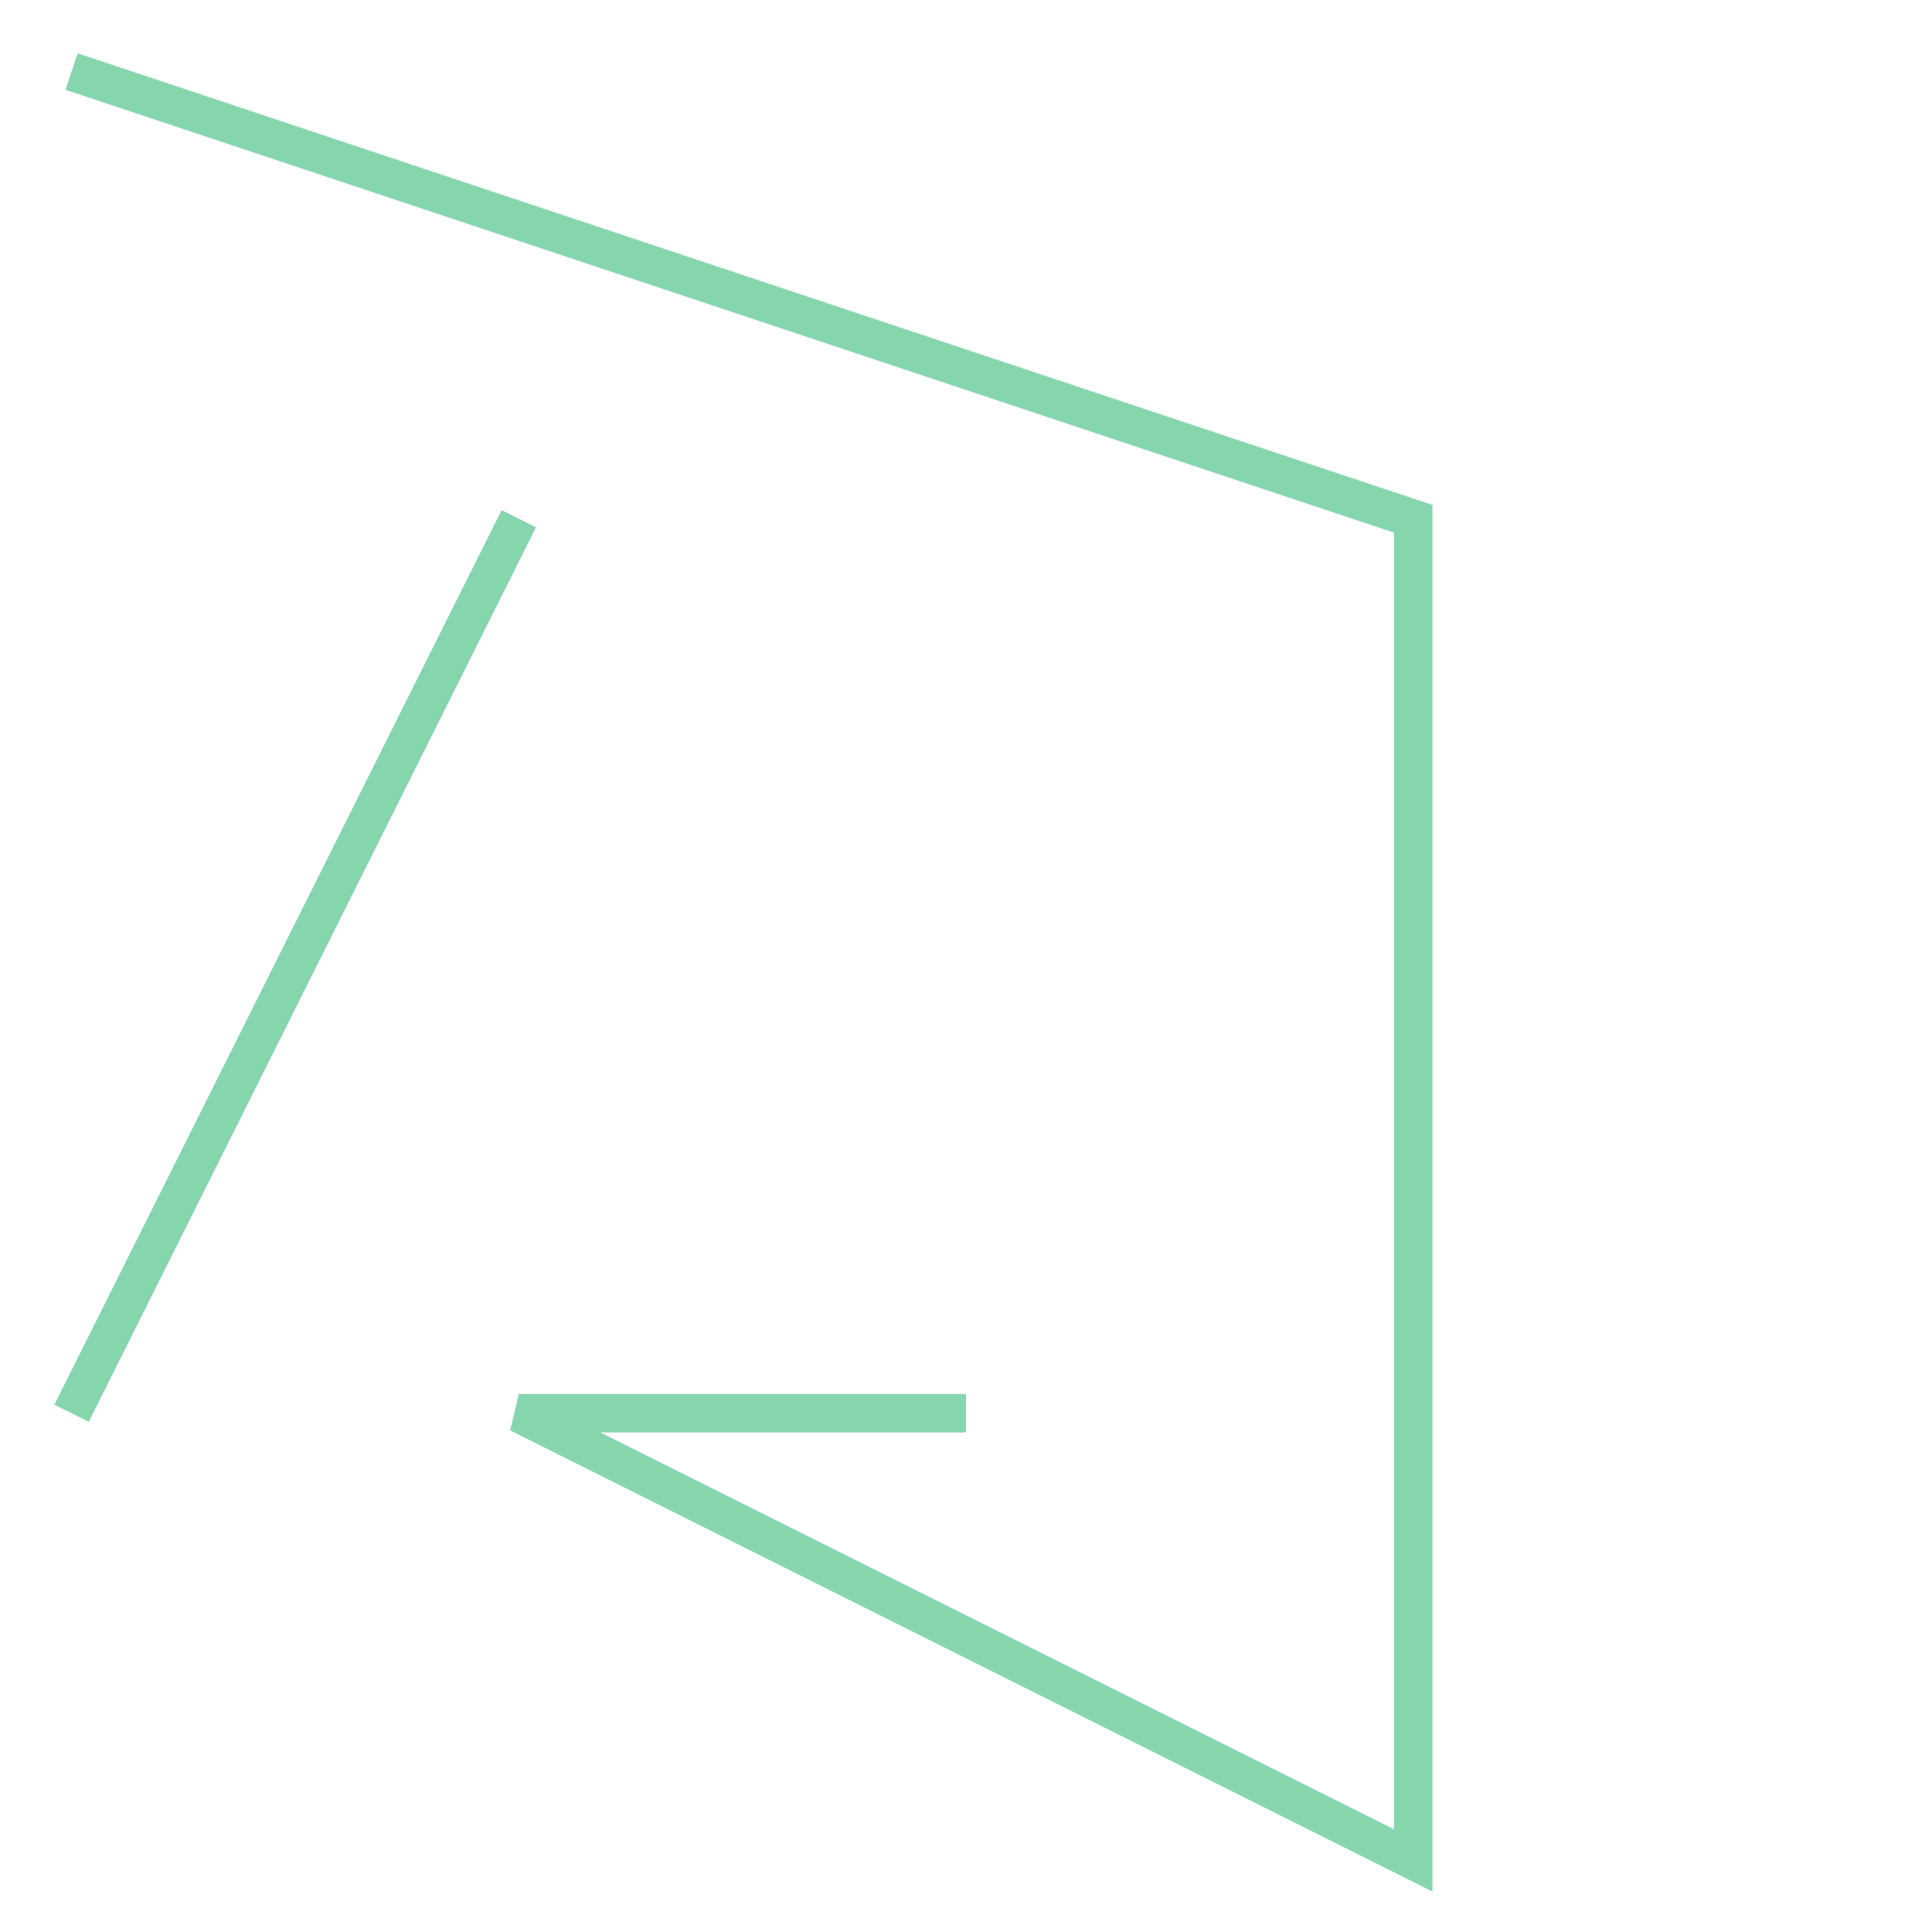
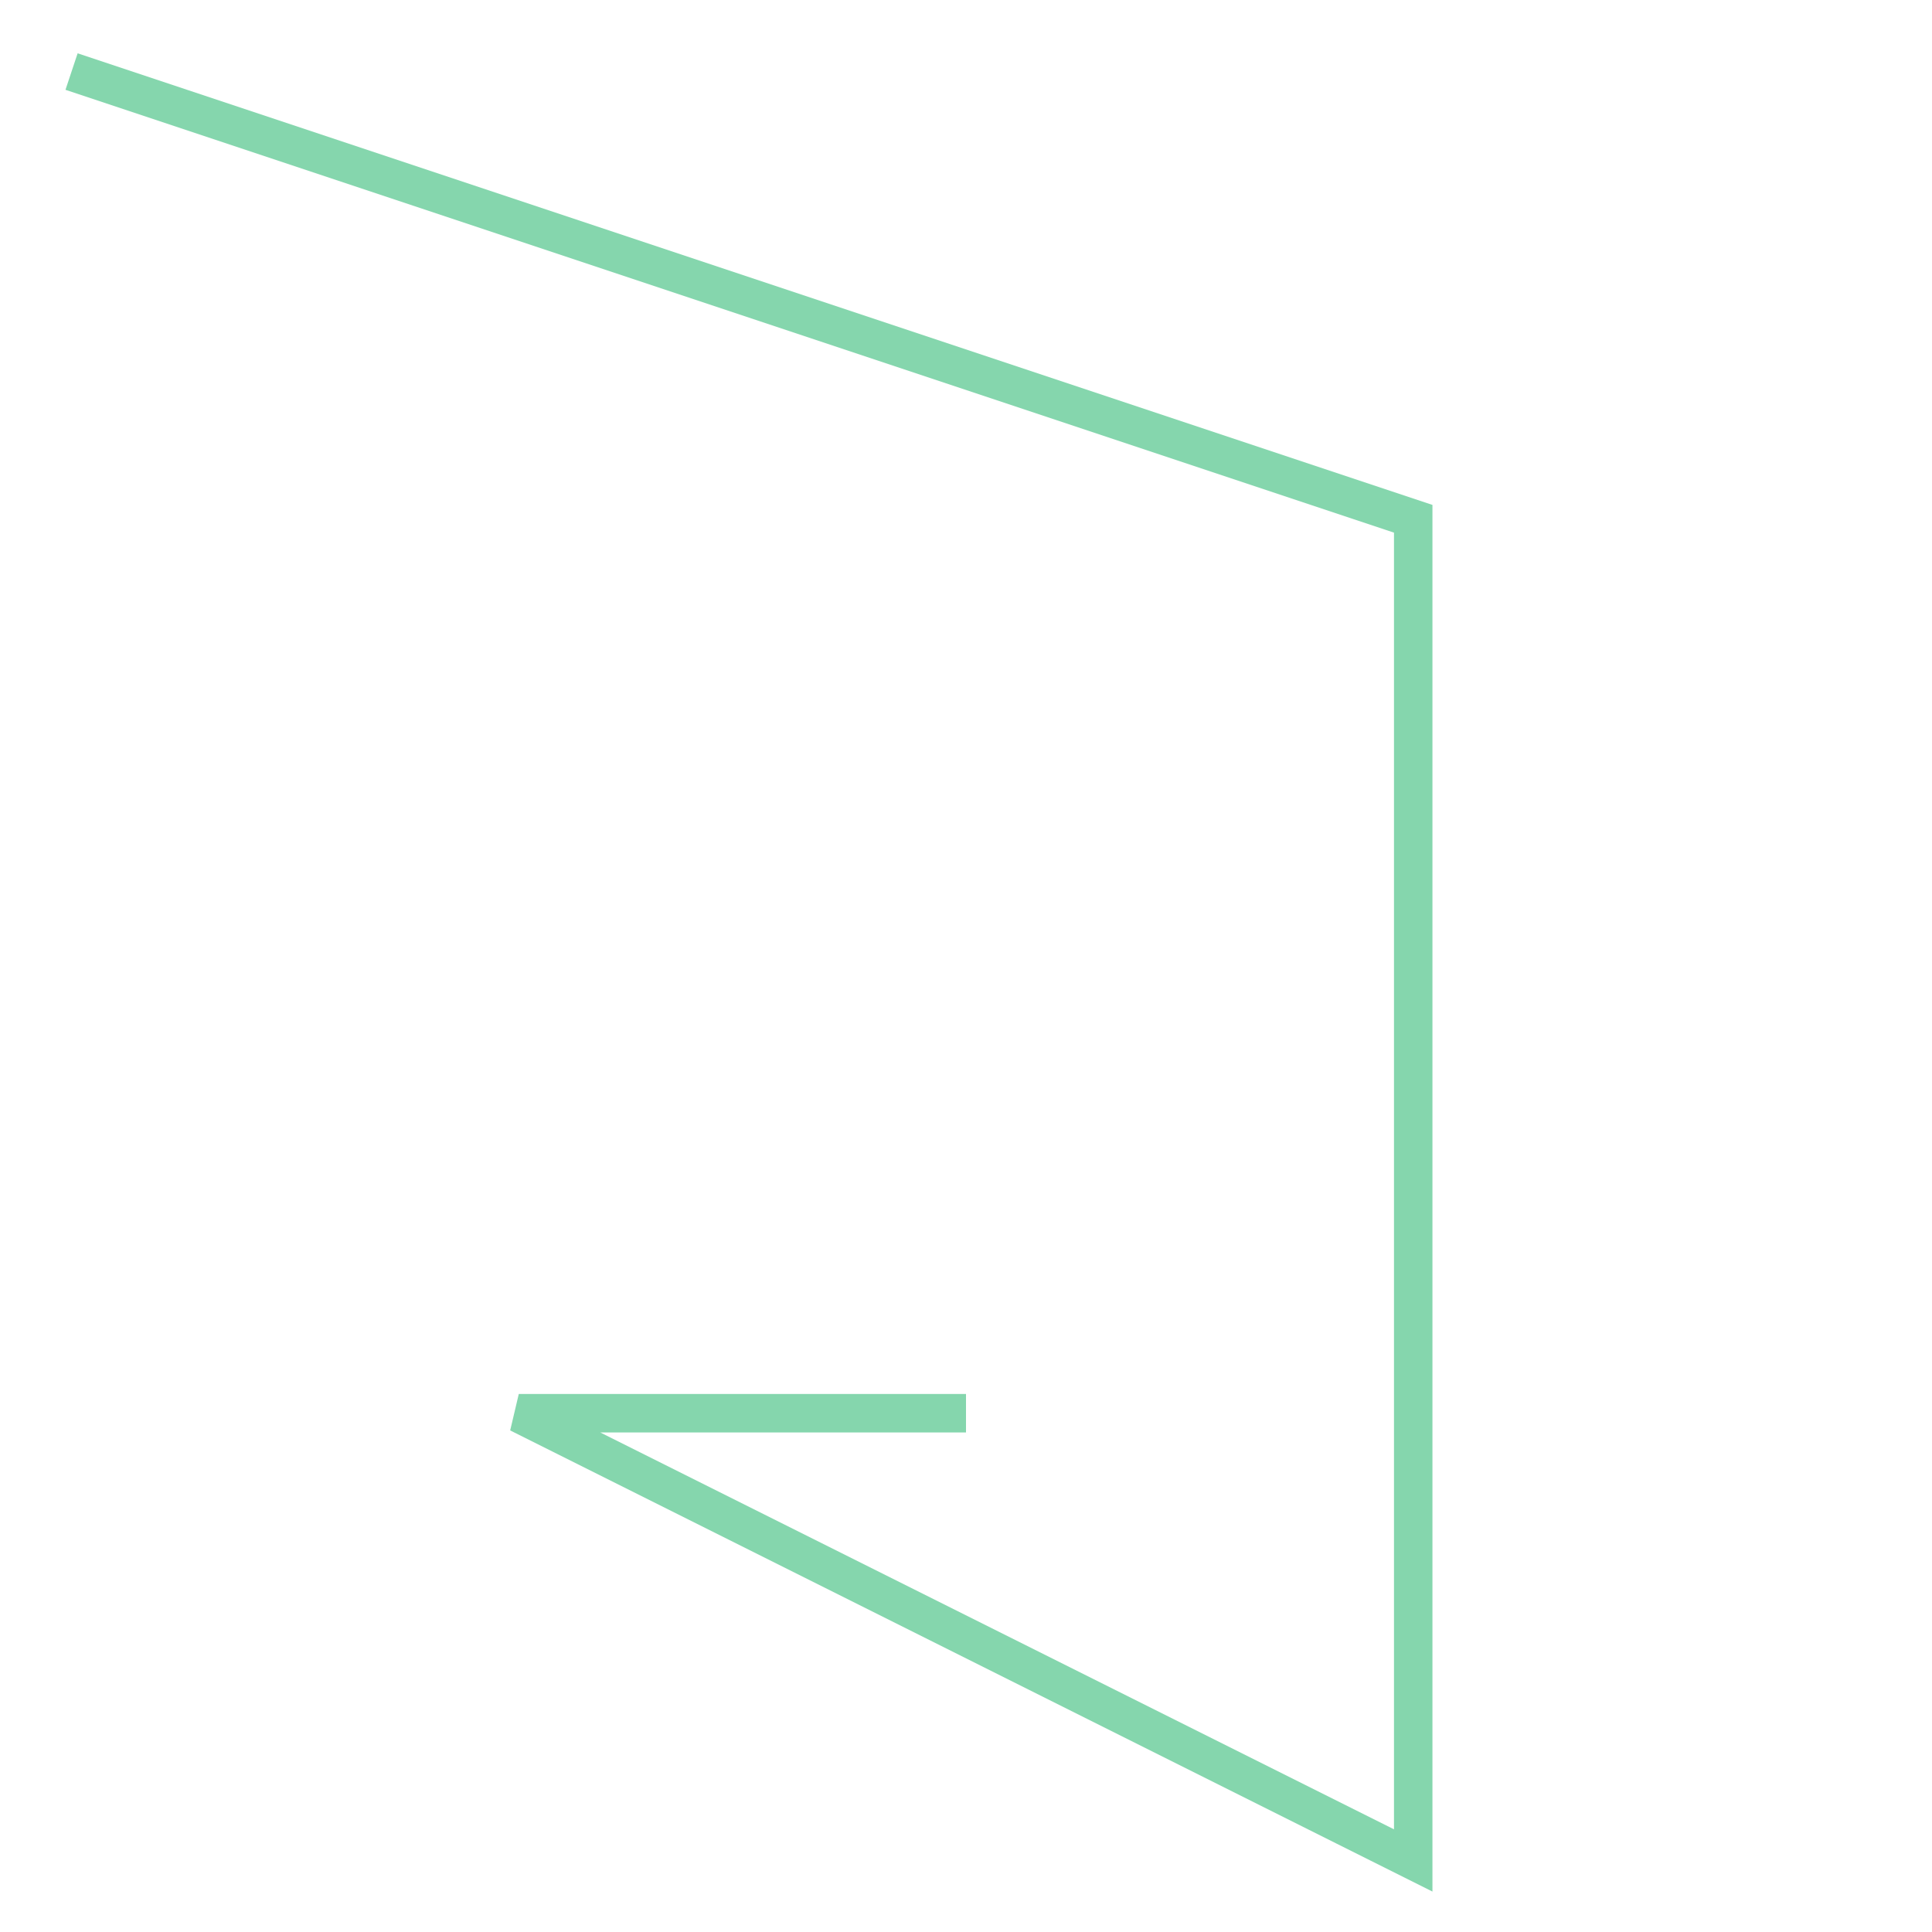
<svg xmlns="http://www.w3.org/2000/svg" width="100.0" height="100.0" viewBox="0.84 0.84 3.32 4.32" preserveAspectRatio="xMinYMin meet">
  <g transform="matrix(1,0,0,-1,0,6.0)">
-     <g>
-       <polyline fill="none" stroke="#66cc99" stroke-width="0.086" points="1.0,5.0 4.0,4.0 4.0,1.0 2.0,2.0 3.0,2.0" opacity="0.8" />
-       <polyline fill="none" stroke="#66cc99" stroke-width="0.086" points="1.0,2.0 2.0,4.0" opacity="0.8" />
-     </g>
+     <polyline fill="none" stroke="#66cc99" stroke-width="0.086" points="1.0,5.0 4.0,4.0 4.0,1.0 2.0,2.0 3.0,2.0" opacity="0.8" />
  </g>
</svg>
